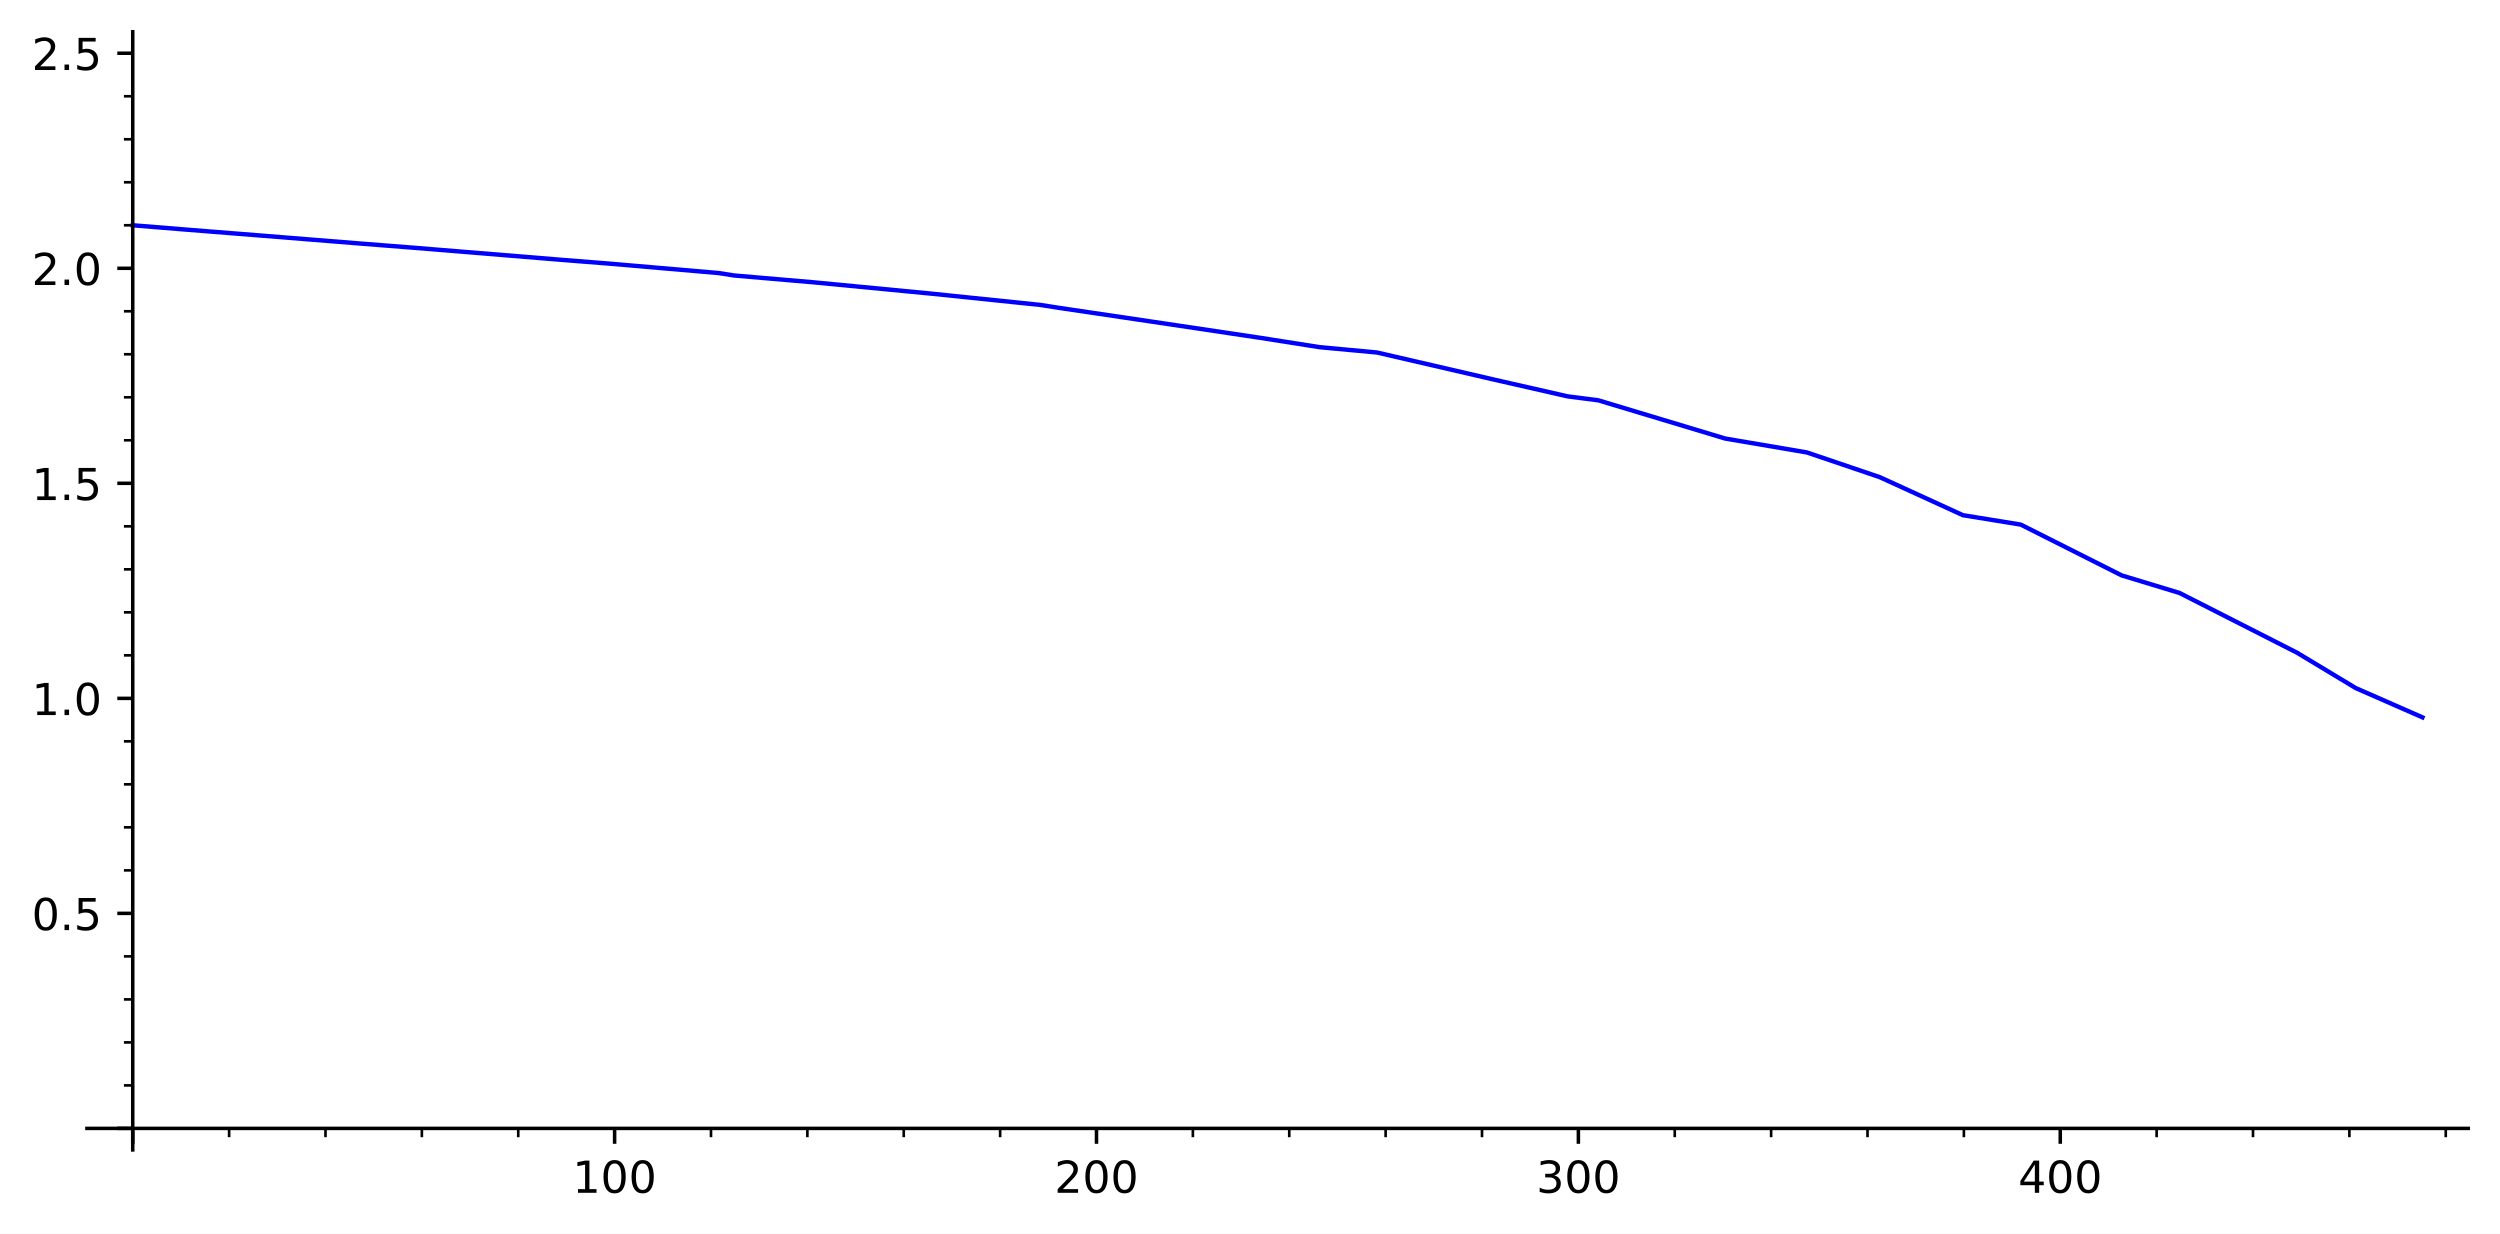
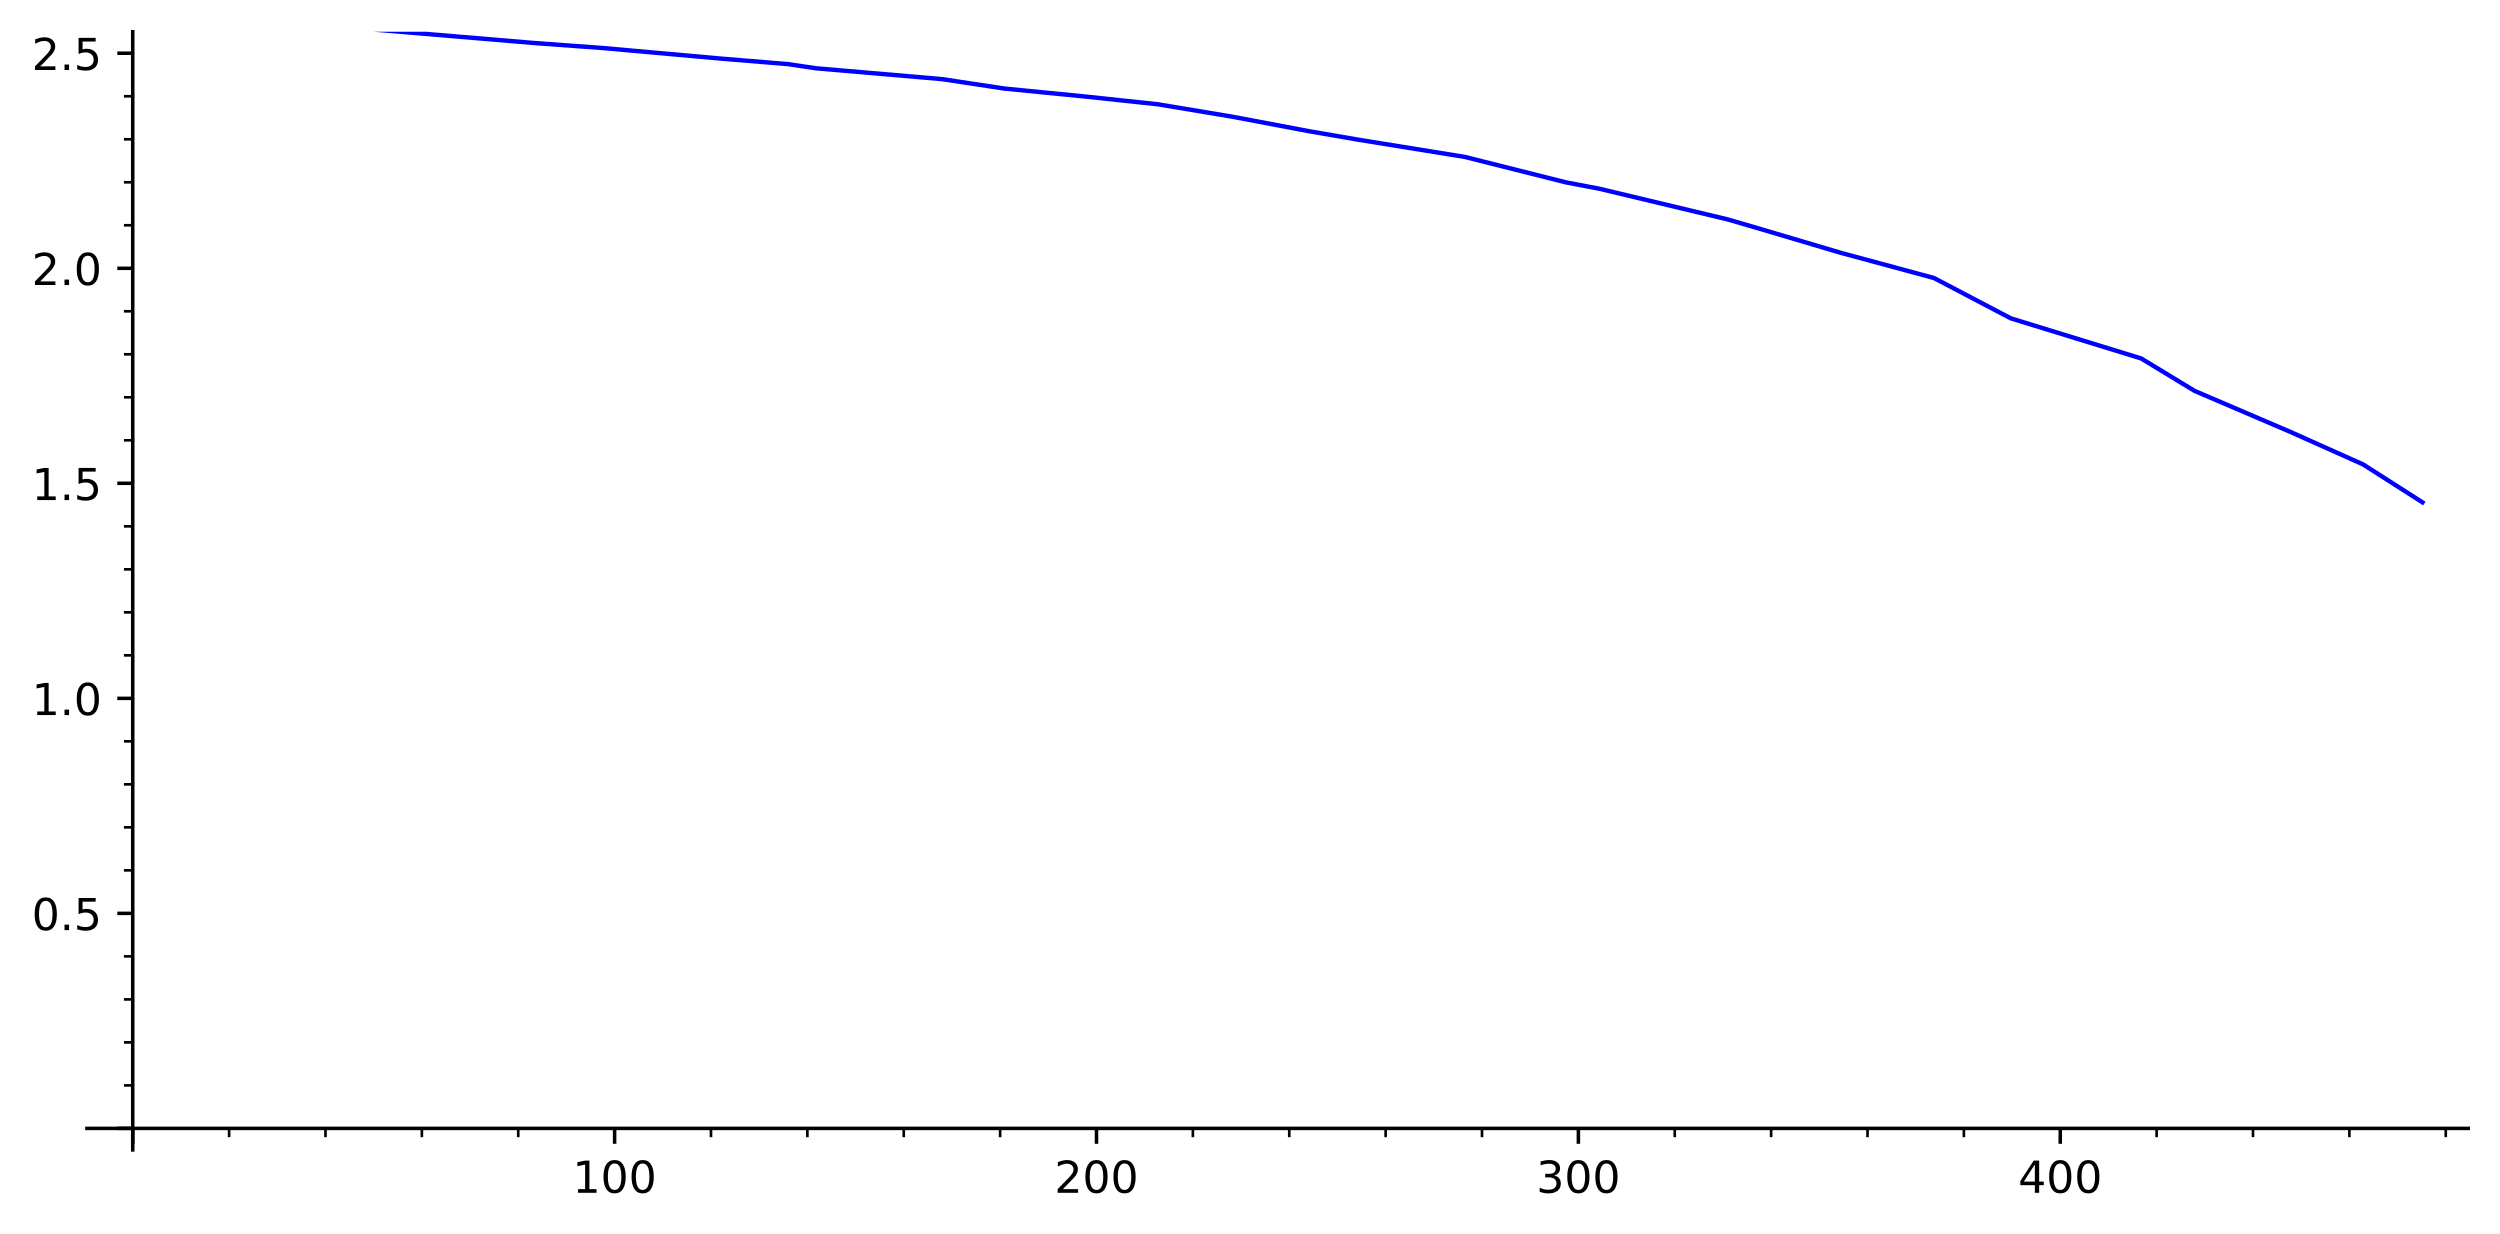
<svg xmlns="http://www.w3.org/2000/svg" xmlns:xlink="http://www.w3.org/1999/xlink" width="566.972pt" height="279.786pt" viewBox="0 0 566.972 279.786" version="1.1">
  <defs>
    <style type="text/css">*{stroke-linejoin: round; stroke-linecap: butt}</style>
  </defs>
  <g id="figure_1">
    <g id="patch_1">
      <path d="M 0 279.786  L 566.972 279.786  L 566.972 0  L 0 0  z " style="fill: #ffffff" />
    </g>
    <g id="axes_1">
      <g id="patch_2">
        <path d="M 19.717 260.785  L 559.772 260.785  L 559.772 7.2  L 19.717 7.2  z " style="fill: #ffffff" />
      </g>
      <g id="matplotlib.axis_1">
        <g id="xtick_1">
          <g id="line2d_1">
            <defs>
-               <path id="m33356de034" d="M 0 0  L 0 3.5  " style="stroke: #000000; stroke-width: 0.8" />
+               <path id="m5c4082d290" d="M 0 0  L 0 3.5  " style="stroke: #000000; stroke-width: 0.8" />
            </defs>
            <g>
-               <use xlink:href="#m33356de034" x="30.103" y="255.908" style="stroke: #000000; stroke-width: 0.8" />
+               <use xlink:href="#m5c4082d290" x="30.103" y="255.908" style="stroke: #000000; stroke-width: 0.8" />
            </g>
          </g>
        </g>
        <g id="xtick_2">
          <g id="line2d_2">
            <g>
-               <use xlink:href="#m33356de034" x="139.388" y="255.908" style="stroke: #000000; stroke-width: 0.8" />
+               <use xlink:href="#m5c4082d290" x="139.388" y="255.908" style="stroke: #000000; stroke-width: 0.8" />
            </g>
          </g>
          <g id="text_1">
-             <g transform="translate(129.8443 270.5064)scale(0.1 -0.1)">
+             <g transform="translate(129.8443 270.5064) scale(0.1 -0.1)">
              <defs>
                <path id="DejaVuSans-31" d="M 794 531  L 1825 531  L 1825 4091  L 703 3866  L 703 4441  L 1819 4666  L 2450 4666  L 2450 531  L 3481 531  L 3481 0  L 794 0  L 794 531  z " transform="scale(0.015625)" />
                <path id="DejaVuSans-30" d="M 2034 4250  Q 1547 4250 1301 3770  Q 1056 3291 1056 2328  Q 1056 1369 1301 889  Q 1547 409 2034 409  Q 2525 409 2770 889  Q 3016 1369 3016 2328  Q 3016 3291 2770 3770  Q 2525 4250 2034 4250  z M 2034 4750  Q 2819 4750 3233 4129  Q 3647 3509 3647 2328  Q 3647 1150 3233 529  Q 2819 -91 2034 -91  Q 1250 -91 836 529  Q 422 1150 422 2328  Q 422 3509 836 4129  Q 1250 4750 2034 4750  z " transform="scale(0.015625)" />
              </defs>
              <use xlink:href="#DejaVuSans-31" />
              <use xlink:href="#DejaVuSans-30" x="63.623" />
              <use xlink:href="#DejaVuSans-30" x="127.246" />
            </g>
          </g>
        </g>
        <g id="xtick_3">
          <g id="line2d_3">
            <g>
-               <use xlink:href="#m33356de034" x="248.673" y="255.908" style="stroke: #000000; stroke-width: 0.8" />
+               <use xlink:href="#m5c4082d290" x="248.673" y="255.908" style="stroke: #000000; stroke-width: 0.8" />
            </g>
          </g>
          <g id="text_2">
-             <g transform="translate(239.1293 270.5064)scale(0.1 -0.1)">
+             <g transform="translate(239.1293 270.5064) scale(0.1 -0.1)">
              <defs>
                <path id="DejaVuSans-32" d="M 1228 531  L 3431 531  L 3431 0  L 469 0  L 469 531  Q 828 903 1448 1529  Q 2069 2156 2228 2338  Q 2531 2678 2651 2914  Q 2772 3150 2772 3378  Q 2772 3750 2511 3984  Q 2250 4219 1831 4219  Q 1534 4219 1204 4116  Q 875 4013 500 3803  L 500 4441  Q 881 4594 1212 4672  Q 1544 4750 1819 4750  Q 2544 4750 2975 4387  Q 3406 4025 3406 3419  Q 3406 3131 3298 2873  Q 3191 2616 2906 2266  Q 2828 2175 2409 1742  Q 1991 1309 1228 531  z " transform="scale(0.015625)" />
              </defs>
              <use xlink:href="#DejaVuSans-32" />
              <use xlink:href="#DejaVuSans-30" x="63.623" />
              <use xlink:href="#DejaVuSans-30" x="127.246" />
            </g>
          </g>
        </g>
        <g id="xtick_4">
          <g id="line2d_4">
            <g>
-               <use xlink:href="#m33356de034" x="357.958" y="255.908" style="stroke: #000000; stroke-width: 0.8" />
+               <use xlink:href="#m5c4082d290" x="357.958" y="255.908" style="stroke: #000000; stroke-width: 0.8" />
            </g>
          </g>
          <g id="text_3">
-             <g transform="translate(348.4143 270.5064)scale(0.1 -0.1)">
+             <g transform="translate(348.4143 270.5064) scale(0.1 -0.1)">
              <defs>
                <path id="DejaVuSans-33" d="M 2597 2516  Q 3050 2419 3304 2112  Q 3559 1806 3559 1356  Q 3559 666 3084 287  Q 2609 -91 1734 -91  Q 1441 -91 1130 -33  Q 819 25 488 141  L 488 750  Q 750 597 1062 519  Q 1375 441 1716 441  Q 2309 441 2620 675  Q 2931 909 2931 1356  Q 2931 1769 2642 2001  Q 2353 2234 1838 2234  L 1294 2234  L 1294 2753  L 1863 2753  Q 2328 2753 2575 2939  Q 2822 3125 2822 3475  Q 2822 3834 2567 4026  Q 2313 4219 1838 4219  Q 1578 4219 1281 4162  Q 984 4106 628 3988  L 628 4550  Q 988 4650 1302 4700  Q 1616 4750 1894 4750  Q 2613 4750 3031 4423  Q 3450 4097 3450 3541  Q 3450 3153 3228 2886  Q 3006 2619 2597 2516  z " transform="scale(0.015625)" />
              </defs>
              <use xlink:href="#DejaVuSans-33" />
              <use xlink:href="#DejaVuSans-30" x="63.623" />
              <use xlink:href="#DejaVuSans-30" x="127.246" />
            </g>
          </g>
        </g>
        <g id="xtick_5">
          <g id="line2d_5">
            <g>
-               <use xlink:href="#m33356de034" x="467.243" y="255.908" style="stroke: #000000; stroke-width: 0.8" />
+               <use xlink:href="#m5c4082d290" x="467.243" y="255.908" style="stroke: #000000; stroke-width: 0.8" />
            </g>
          </g>
          <g id="text_4">
-             <g transform="translate(457.6992 270.5064)scale(0.1 -0.1)">
+             <g transform="translate(457.6992 270.5064) scale(0.1 -0.1)">
              <defs>
                <path id="DejaVuSans-34" d="M 2419 4116  L 825 1625  L 2419 1625  L 2419 4116  z M 2253 4666  L 3047 4666  L 3047 1625  L 3713 1625  L 3713 1100  L 3047 1100  L 3047 0  L 2419 0  L 2419 1100  L 313 1100  L 313 1709  L 2253 4666  z " transform="scale(0.015625)" />
              </defs>
              <use xlink:href="#DejaVuSans-34" />
              <use xlink:href="#DejaVuSans-30" x="63.623" />
              <use xlink:href="#DejaVuSans-30" x="127.246" />
            </g>
          </g>
        </g>
        <g id="xtick_6">
          <g id="line2d_6">
            <defs>
-               <path id="mb1fe5c06a8" d="M 0 0  L 0 2  " style="stroke: #000000; stroke-width: 0.6" />
+               <path id="m9c868f1f6d" d="M 0 0  L 0 2  " style="stroke: #000000; stroke-width: 0.6" />
            </defs>
            <g>
-               <use xlink:href="#mb1fe5c06a8" x="51.96" y="255.908" style="stroke: #000000; stroke-width: 0.6" />
+               <use xlink:href="#m9c868f1f6d" x="51.96" y="255.908" style="stroke: #000000; stroke-width: 0.6" />
            </g>
          </g>
        </g>
        <g id="xtick_7">
          <g id="line2d_7">
            <g>
-               <use xlink:href="#mb1fe5c06a8" x="73.817" y="255.908" style="stroke: #000000; stroke-width: 0.6" />
+               <use xlink:href="#m9c868f1f6d" x="73.817" y="255.908" style="stroke: #000000; stroke-width: 0.6" />
            </g>
          </g>
        </g>
        <g id="xtick_8">
          <g id="line2d_8">
            <g>
-               <use xlink:href="#mb1fe5c06a8" x="95.674" y="255.908" style="stroke: #000000; stroke-width: 0.6" />
+               <use xlink:href="#m9c868f1f6d" x="95.674" y="255.908" style="stroke: #000000; stroke-width: 0.6" />
            </g>
          </g>
        </g>
        <g id="xtick_9">
          <g id="line2d_9">
            <g>
-               <use xlink:href="#mb1fe5c06a8" x="117.531" y="255.908" style="stroke: #000000; stroke-width: 0.6" />
+               <use xlink:href="#m9c868f1f6d" x="117.531" y="255.908" style="stroke: #000000; stroke-width: 0.6" />
            </g>
          </g>
        </g>
        <g id="xtick_10">
          <g id="line2d_10">
            <g>
-               <use xlink:href="#mb1fe5c06a8" x="161.245" y="255.908" style="stroke: #000000; stroke-width: 0.6" />
+               <use xlink:href="#m9c868f1f6d" x="161.245" y="255.908" style="stroke: #000000; stroke-width: 0.6" />
            </g>
          </g>
        </g>
        <g id="xtick_11">
          <g id="line2d_11">
            <g>
-               <use xlink:href="#mb1fe5c06a8" x="183.102" y="255.908" style="stroke: #000000; stroke-width: 0.6" />
+               <use xlink:href="#m9c868f1f6d" x="183.102" y="255.908" style="stroke: #000000; stroke-width: 0.6" />
            </g>
          </g>
        </g>
        <g id="xtick_12">
          <g id="line2d_12">
            <g>
-               <use xlink:href="#mb1fe5c06a8" x="204.959" y="255.908" style="stroke: #000000; stroke-width: 0.6" />
+               <use xlink:href="#m9c868f1f6d" x="204.959" y="255.908" style="stroke: #000000; stroke-width: 0.6" />
            </g>
          </g>
        </g>
        <g id="xtick_13">
          <g id="line2d_13">
            <g>
-               <use xlink:href="#mb1fe5c06a8" x="226.816" y="255.908" style="stroke: #000000; stroke-width: 0.6" />
+               <use xlink:href="#m9c868f1f6d" x="226.816" y="255.908" style="stroke: #000000; stroke-width: 0.6" />
            </g>
          </g>
        </g>
        <g id="xtick_14">
          <g id="line2d_14">
            <g>
-               <use xlink:href="#mb1fe5c06a8" x="270.53" y="255.908" style="stroke: #000000; stroke-width: 0.6" />
+               <use xlink:href="#m9c868f1f6d" x="270.53" y="255.908" style="stroke: #000000; stroke-width: 0.6" />
            </g>
          </g>
        </g>
        <g id="xtick_15">
          <g id="line2d_15">
            <g>
-               <use xlink:href="#mb1fe5c06a8" x="292.387" y="255.908" style="stroke: #000000; stroke-width: 0.6" />
+               <use xlink:href="#m9c868f1f6d" x="292.387" y="255.908" style="stroke: #000000; stroke-width: 0.6" />
            </g>
          </g>
        </g>
        <g id="xtick_16">
          <g id="line2d_16">
            <g>
-               <use xlink:href="#mb1fe5c06a8" x="314.244" y="255.908" style="stroke: #000000; stroke-width: 0.6" />
+               <use xlink:href="#m9c868f1f6d" x="314.244" y="255.908" style="stroke: #000000; stroke-width: 0.6" />
            </g>
          </g>
        </g>
        <g id="xtick_17">
          <g id="line2d_17">
            <g>
-               <use xlink:href="#mb1fe5c06a8" x="336.101" y="255.908" style="stroke: #000000; stroke-width: 0.6" />
+               <use xlink:href="#m9c868f1f6d" x="336.101" y="255.908" style="stroke: #000000; stroke-width: 0.6" />
            </g>
          </g>
        </g>
        <g id="xtick_18">
          <g id="line2d_18">
            <g>
-               <use xlink:href="#mb1fe5c06a8" x="379.815" y="255.908" style="stroke: #000000; stroke-width: 0.6" />
+               <use xlink:href="#m9c868f1f6d" x="379.815" y="255.908" style="stroke: #000000; stroke-width: 0.6" />
            </g>
          </g>
        </g>
        <g id="xtick_19">
          <g id="line2d_19">
            <g>
-               <use xlink:href="#mb1fe5c06a8" x="401.672" y="255.908" style="stroke: #000000; stroke-width: 0.6" />
+               <use xlink:href="#m9c868f1f6d" x="401.672" y="255.908" style="stroke: #000000; stroke-width: 0.6" />
            </g>
          </g>
        </g>
        <g id="xtick_20">
          <g id="line2d_20">
            <g>
-               <use xlink:href="#mb1fe5c06a8" x="423.529" y="255.908" style="stroke: #000000; stroke-width: 0.6" />
+               <use xlink:href="#m9c868f1f6d" x="423.529" y="255.908" style="stroke: #000000; stroke-width: 0.6" />
            </g>
          </g>
        </g>
        <g id="xtick_21">
          <g id="line2d_21">
            <g>
-               <use xlink:href="#mb1fe5c06a8" x="445.386" y="255.908" style="stroke: #000000; stroke-width: 0.6" />
+               <use xlink:href="#m9c868f1f6d" x="445.386" y="255.908" style="stroke: #000000; stroke-width: 0.6" />
            </g>
          </g>
        </g>
        <g id="xtick_22">
          <g id="line2d_22">
            <g>
-               <use xlink:href="#mb1fe5c06a8" x="489.1" y="255.908" style="stroke: #000000; stroke-width: 0.6" />
+               <use xlink:href="#m9c868f1f6d" x="489.1" y="255.908" style="stroke: #000000; stroke-width: 0.6" />
            </g>
          </g>
        </g>
        <g id="xtick_23">
          <g id="line2d_23">
            <g>
-               <use xlink:href="#mb1fe5c06a8" x="510.957" y="255.908" style="stroke: #000000; stroke-width: 0.6" />
+               <use xlink:href="#m9c868f1f6d" x="510.957" y="255.908" style="stroke: #000000; stroke-width: 0.6" />
            </g>
          </g>
        </g>
        <g id="xtick_24">
          <g id="line2d_24">
            <g>
-               <use xlink:href="#mb1fe5c06a8" x="532.814" y="255.908" style="stroke: #000000; stroke-width: 0.6" />
+               <use xlink:href="#m9c868f1f6d" x="532.814" y="255.908" style="stroke: #000000; stroke-width: 0.6" />
            </g>
          </g>
        </g>
        <g id="xtick_25">
          <g id="line2d_25">
            <g>
-               <use xlink:href="#mb1fe5c06a8" x="554.671" y="255.908" style="stroke: #000000; stroke-width: 0.6" />
+               <use xlink:href="#m9c868f1f6d" x="554.671" y="255.908" style="stroke: #000000; stroke-width: 0.6" />
            </g>
          </g>
        </g>
      </g>
      <g id="matplotlib.axis_2">
        <g id="ytick_1">
          <g id="line2d_26">
            <defs>
-               <path id="m9b5e5378aa" d="M 0 0  L -3.5 0  " style="stroke: #000000; stroke-width: 0.8" />
+               <path id="mb9952fb0b5" d="M 0 0  L -3.5 0  " style="stroke: #000000; stroke-width: 0.8" />
            </defs>
            <g>
-               <use xlink:href="#m9b5e5378aa" x="30.103" y="255.908" style="stroke: #000000; stroke-width: 0.8" />
+               <use xlink:href="#mb9952fb0b5" x="30.103" y="255.908" style="stroke: #000000; stroke-width: 0.8" />
            </g>
          </g>
        </g>
        <g id="ytick_2">
          <g id="line2d_27">
            <g>
-               <use xlink:href="#m9b5e5378aa" x="30.103" y="207.142" style="stroke: #000000; stroke-width: 0.8" />
+               <use xlink:href="#mb9952fb0b5" x="30.103" y="207.142" style="stroke: #000000; stroke-width: 0.8" />
            </g>
          </g>
          <g id="text_5">
-             <g transform="translate(7.2 210.9409)scale(0.1 -0.1)">
+             <g transform="translate(7.2 210.9409) scale(0.1 -0.1)">
              <defs>
                <path id="DejaVuSans-2e" d="M 684 794  L 1344 794  L 1344 0  L 684 0  L 684 794  z " transform="scale(0.015625)" />
                <path id="DejaVuSans-35" d="M 691 4666  L 3169 4666  L 3169 4134  L 1269 4134  L 1269 2991  Q 1406 3038 1543 3061  Q 1681 3084 1819 3084  Q 2600 3084 3056 2656  Q 3513 2228 3513 1497  Q 3513 744 3044 326  Q 2575 -91 1722 -91  Q 1428 -91 1123 -41  Q 819 9 494 109  L 494 744  Q 775 591 1075 516  Q 1375 441 1709 441  Q 2250 441 2565 725  Q 2881 1009 2881 1497  Q 2881 1984 2565 2268  Q 2250 2553 1709 2553  Q 1456 2553 1204 2497  Q 953 2441 691 2322  L 691 4666  z " transform="scale(0.015625)" />
              </defs>
              <use xlink:href="#DejaVuSans-30" />
              <use xlink:href="#DejaVuSans-2e" x="63.623" />
              <use xlink:href="#DejaVuSans-35" x="95.41" />
            </g>
          </g>
        </g>
        <g id="ytick_3">
          <g id="line2d_28">
            <g>
-               <use xlink:href="#m9b5e5378aa" x="30.103" y="158.375" style="stroke: #000000; stroke-width: 0.8" />
+               <use xlink:href="#mb9952fb0b5" x="30.103" y="158.375" style="stroke: #000000; stroke-width: 0.8" />
            </g>
          </g>
          <g id="text_6">
-             <g transform="translate(7.2 162.1747)scale(0.1 -0.1)">
+             <g transform="translate(7.2 162.1747) scale(0.1 -0.1)">
              <use xlink:href="#DejaVuSans-31" />
              <use xlink:href="#DejaVuSans-2e" x="63.623" />
              <use xlink:href="#DejaVuSans-30" x="95.41" />
            </g>
          </g>
        </g>
        <g id="ytick_4">
          <g id="line2d_29">
            <g>
-               <use xlink:href="#m9b5e5378aa" x="30.103" y="109.609" style="stroke: #000000; stroke-width: 0.8" />
+               <use xlink:href="#mb9952fb0b5" x="30.103" y="109.609" style="stroke: #000000; stroke-width: 0.8" />
            </g>
          </g>
          <g id="text_7">
-             <g transform="translate(7.2 113.4084)scale(0.1 -0.1)">
+             <g transform="translate(7.2 113.4084) scale(0.1 -0.1)">
              <use xlink:href="#DejaVuSans-31" />
              <use xlink:href="#DejaVuSans-2e" x="63.623" />
              <use xlink:href="#DejaVuSans-35" x="95.41" />
            </g>
          </g>
        </g>
        <g id="ytick_5">
          <g id="line2d_30">
            <g>
-               <use xlink:href="#m9b5e5378aa" x="30.103" y="60.843" style="stroke: #000000; stroke-width: 0.8" />
+               <use xlink:href="#mb9952fb0b5" x="30.103" y="60.843" style="stroke: #000000; stroke-width: 0.8" />
            </g>
          </g>
          <g id="text_8">
-             <g transform="translate(7.2 64.64212)scale(0.1 -0.1)">
+             <g transform="translate(7.2 64.64212) scale(0.1 -0.1)">
              <use xlink:href="#DejaVuSans-32" />
              <use xlink:href="#DejaVuSans-2e" x="63.623" />
              <use xlink:href="#DejaVuSans-30" x="95.41" />
            </g>
          </g>
        </g>
        <g id="ytick_6">
          <g id="line2d_31">
            <g>
-               <use xlink:href="#m9b5e5378aa" x="30.103" y="12.077" style="stroke: #000000; stroke-width: 0.8" />
+               <use xlink:href="#mb9952fb0b5" x="30.103" y="12.077" style="stroke: #000000; stroke-width: 0.8" />
            </g>
          </g>
          <g id="text_9">
-             <g transform="translate(7.2 15.87585)scale(0.1 -0.1)">
+             <g transform="translate(7.2 15.87585) scale(0.1 -0.1)">
              <use xlink:href="#DejaVuSans-32" />
              <use xlink:href="#DejaVuSans-2e" x="63.623" />
              <use xlink:href="#DejaVuSans-35" x="95.41" />
            </g>
          </g>
        </g>
        <g id="ytick_7">
          <g id="line2d_32">
            <defs>
-               <path id="mf114c45430" d="M 0 0  L -2 0  " style="stroke: #000000; stroke-width: 0.6" />
+               <path id="mcff836c71e" d="M 0 0  L -2 0  " style="stroke: #000000; stroke-width: 0.6" />
            </defs>
            <g>
-               <use xlink:href="#mf114c45430" x="30.103" y="246.155" style="stroke: #000000; stroke-width: 0.6" />
+               <use xlink:href="#mcff836c71e" x="30.103" y="246.155" style="stroke: #000000; stroke-width: 0.6" />
            </g>
          </g>
        </g>
        <g id="ytick_8">
          <g id="line2d_33">
            <g>
-               <use xlink:href="#mf114c45430" x="30.103" y="236.401" style="stroke: #000000; stroke-width: 0.6" />
+               <use xlink:href="#mcff836c71e" x="30.103" y="236.401" style="stroke: #000000; stroke-width: 0.6" />
            </g>
          </g>
        </g>
        <g id="ytick_9">
          <g id="line2d_34">
            <g>
-               <use xlink:href="#mf114c45430" x="30.103" y="226.648" style="stroke: #000000; stroke-width: 0.6" />
+               <use xlink:href="#mcff836c71e" x="30.103" y="226.648" style="stroke: #000000; stroke-width: 0.6" />
            </g>
          </g>
        </g>
        <g id="ytick_10">
          <g id="line2d_35">
            <g>
-               <use xlink:href="#mf114c45430" x="30.103" y="216.895" style="stroke: #000000; stroke-width: 0.6" />
+               <use xlink:href="#mcff836c71e" x="30.103" y="216.895" style="stroke: #000000; stroke-width: 0.6" />
            </g>
          </g>
        </g>
        <g id="ytick_11">
          <g id="line2d_36">
            <g>
-               <use xlink:href="#mf114c45430" x="30.103" y="197.388" style="stroke: #000000; stroke-width: 0.6" />
+               <use xlink:href="#mcff836c71e" x="30.103" y="197.388" style="stroke: #000000; stroke-width: 0.6" />
            </g>
          </g>
        </g>
        <g id="ytick_12">
          <g id="line2d_37">
            <g>
-               <use xlink:href="#mf114c45430" x="30.103" y="187.635" style="stroke: #000000; stroke-width: 0.6" />
+               <use xlink:href="#mcff836c71e" x="30.103" y="187.635" style="stroke: #000000; stroke-width: 0.6" />
            </g>
          </g>
        </g>
        <g id="ytick_13">
          <g id="line2d_38">
            <g>
-               <use xlink:href="#mf114c45430" x="30.103" y="177.882" style="stroke: #000000; stroke-width: 0.6" />
+               <use xlink:href="#mcff836c71e" x="30.103" y="177.882" style="stroke: #000000; stroke-width: 0.6" />
            </g>
          </g>
        </g>
        <g id="ytick_14">
          <g id="line2d_39">
            <g>
-               <use xlink:href="#mf114c45430" x="30.103" y="168.129" style="stroke: #000000; stroke-width: 0.6" />
+               <use xlink:href="#mcff836c71e" x="30.103" y="168.129" style="stroke: #000000; stroke-width: 0.6" />
            </g>
          </g>
        </g>
        <g id="ytick_15">
          <g id="line2d_40">
            <g>
-               <use xlink:href="#mf114c45430" x="30.103" y="148.622" style="stroke: #000000; stroke-width: 0.6" />
+               <use xlink:href="#mcff836c71e" x="30.103" y="148.622" style="stroke: #000000; stroke-width: 0.6" />
            </g>
          </g>
        </g>
        <g id="ytick_16">
          <g id="line2d_41">
            <g>
-               <use xlink:href="#mf114c45430" x="30.103" y="138.869" style="stroke: #000000; stroke-width: 0.6" />
+               <use xlink:href="#mcff836c71e" x="30.103" y="138.869" style="stroke: #000000; stroke-width: 0.6" />
            </g>
          </g>
        </g>
        <g id="ytick_17">
          <g id="line2d_42">
            <g>
-               <use xlink:href="#mf114c45430" x="30.103" y="129.116" style="stroke: #000000; stroke-width: 0.6" />
+               <use xlink:href="#mcff836c71e" x="30.103" y="129.116" style="stroke: #000000; stroke-width: 0.6" />
            </g>
          </g>
        </g>
        <g id="ytick_18">
          <g id="line2d_43">
            <g>
-               <use xlink:href="#mf114c45430" x="30.103" y="119.362" style="stroke: #000000; stroke-width: 0.6" />
+               <use xlink:href="#mcff836c71e" x="30.103" y="119.362" style="stroke: #000000; stroke-width: 0.6" />
            </g>
          </g>
        </g>
        <g id="ytick_19">
          <g id="line2d_44">
            <g>
-               <use xlink:href="#mf114c45430" x="30.103" y="99.856" style="stroke: #000000; stroke-width: 0.6" />
+               <use xlink:href="#mcff836c71e" x="30.103" y="99.856" style="stroke: #000000; stroke-width: 0.6" />
            </g>
          </g>
        </g>
        <g id="ytick_20">
          <g id="line2d_45">
            <g>
-               <use xlink:href="#mf114c45430" x="30.103" y="90.103" style="stroke: #000000; stroke-width: 0.6" />
+               <use xlink:href="#mcff836c71e" x="30.103" y="90.103" style="stroke: #000000; stroke-width: 0.6" />
            </g>
          </g>
        </g>
        <g id="ytick_21">
          <g id="line2d_46">
            <g>
-               <use xlink:href="#mf114c45430" x="30.103" y="80.349" style="stroke: #000000; stroke-width: 0.6" />
+               <use xlink:href="#mcff836c71e" x="30.103" y="80.349" style="stroke: #000000; stroke-width: 0.6" />
            </g>
          </g>
        </g>
        <g id="ytick_22">
          <g id="line2d_47">
            <g>
-               <use xlink:href="#mf114c45430" x="30.103" y="70.596" style="stroke: #000000; stroke-width: 0.6" />
+               <use xlink:href="#mcff836c71e" x="30.103" y="70.596" style="stroke: #000000; stroke-width: 0.6" />
            </g>
          </g>
        </g>
        <g id="ytick_23">
          <g id="line2d_48">
            <g>
-               <use xlink:href="#mf114c45430" x="30.103" y="51.09" style="stroke: #000000; stroke-width: 0.6" />
+               <use xlink:href="#mcff836c71e" x="30.103" y="51.09" style="stroke: #000000; stroke-width: 0.6" />
            </g>
          </g>
        </g>
        <g id="ytick_24">
          <g id="line2d_49">
            <g>
-               <use xlink:href="#mf114c45430" x="30.103" y="41.336" style="stroke: #000000; stroke-width: 0.6" />
+               <use xlink:href="#mcff836c71e" x="30.103" y="41.336" style="stroke: #000000; stroke-width: 0.6" />
            </g>
          </g>
        </g>
        <g id="ytick_25">
          <g id="line2d_50">
            <g>
-               <use xlink:href="#mf114c45430" x="30.103" y="31.583" style="stroke: #000000; stroke-width: 0.6" />
+               <use xlink:href="#mcff836c71e" x="30.103" y="31.583" style="stroke: #000000; stroke-width: 0.6" />
            </g>
          </g>
        </g>
        <g id="ytick_26">
          <g id="line2d_51">
            <g>
-               <use xlink:href="#mf114c45430" x="30.103" y="21.83" style="stroke: #000000; stroke-width: 0.6" />
+               <use xlink:href="#mcff836c71e" x="30.103" y="21.83" style="stroke: #000000; stroke-width: 0.6" />
            </g>
          </g>
        </g>
      </g>
      <g id="line2d_52">
-         <path d="M 30.103 51.09  L 42.553 52.1  L 59.812 53.473  L 81.667 55.229  L 93.473 56.157  L 128.219 58.999  L 138.125 59.782  L 163.031 61.93  L 166.465 62.475  L 184.364 64.013  L 211.03 66.578  L 235.861 69.145  L 240.176 69.821  L 260.647 72.856  L 285.763 76.609  L 299.278 78.737  L 312.28 79.943  L 338.682 86.056  L 355.504 89.889  L 362.479 90.787  L 391.258 99.458  L 409.801 102.615  L 426.315 108.216  L 445.162 116.839  L 458.291 118.975  L 481.174 130.497  L 494.276 134.471  L 520.956 148.035  L 534.262 156.055  L 549.386 162.689  " clip-path="url(#p7642d69adf)" style="fill: none; stroke: #0000ff; stroke-linecap: square" />
+         <path d="M 30.103 2.323  L 53.555 4.208  L 69.259 5.473  L 83.952 6.633  L 93.494 7.431  L 121.381 9.776  L 136.566 10.879  L 162.982 13.247  L 178.746 14.547  L 185.056 15.489  L 213.605 17.941  L 227.762 20.082  L 246.416 21.924  L 262.595 23.652  L 279.49 26.471  L 297.007 29.783  L 308.087 31.69  L 332.23 35.593  L 355.127 41.358  L 362.679 42.794  L 391.801 49.756  L 398.197 51.62  L 417.527 57.354  L 438.598 63.048  L 456.019 72.193  L 485.595 81.295  L 497.717 88.658  L 519.462 97.965  L 535.922 105.326  L 549.386 113.923  " clip-path="url(#p4ff2cd5e66)" style="fill: none; stroke: #0000ff; stroke-linecap: square" />
      </g>
      <g id="patch_3">
        <path d="M 30.103 260.785  L 30.103 7.2  " style="fill: none; stroke: #000000; stroke-width: 0.8; stroke-linejoin: miter; stroke-linecap: square" />
      </g>
      <g id="patch_4">
        <path d="M 19.717 255.908  L 559.772 255.908  " style="fill: none; stroke: #000000; stroke-width: 0.8; stroke-linejoin: miter; stroke-linecap: square" />
      </g>
    </g>
  </g>
  <defs>
-     <clipPath id="p7642d69adf">
+     <clipPath id="p4ff2cd5e66">
      <rect x="19.717" y="7.2" width="540.055" height="253.585" />
    </clipPath>
  </defs>
</svg>
